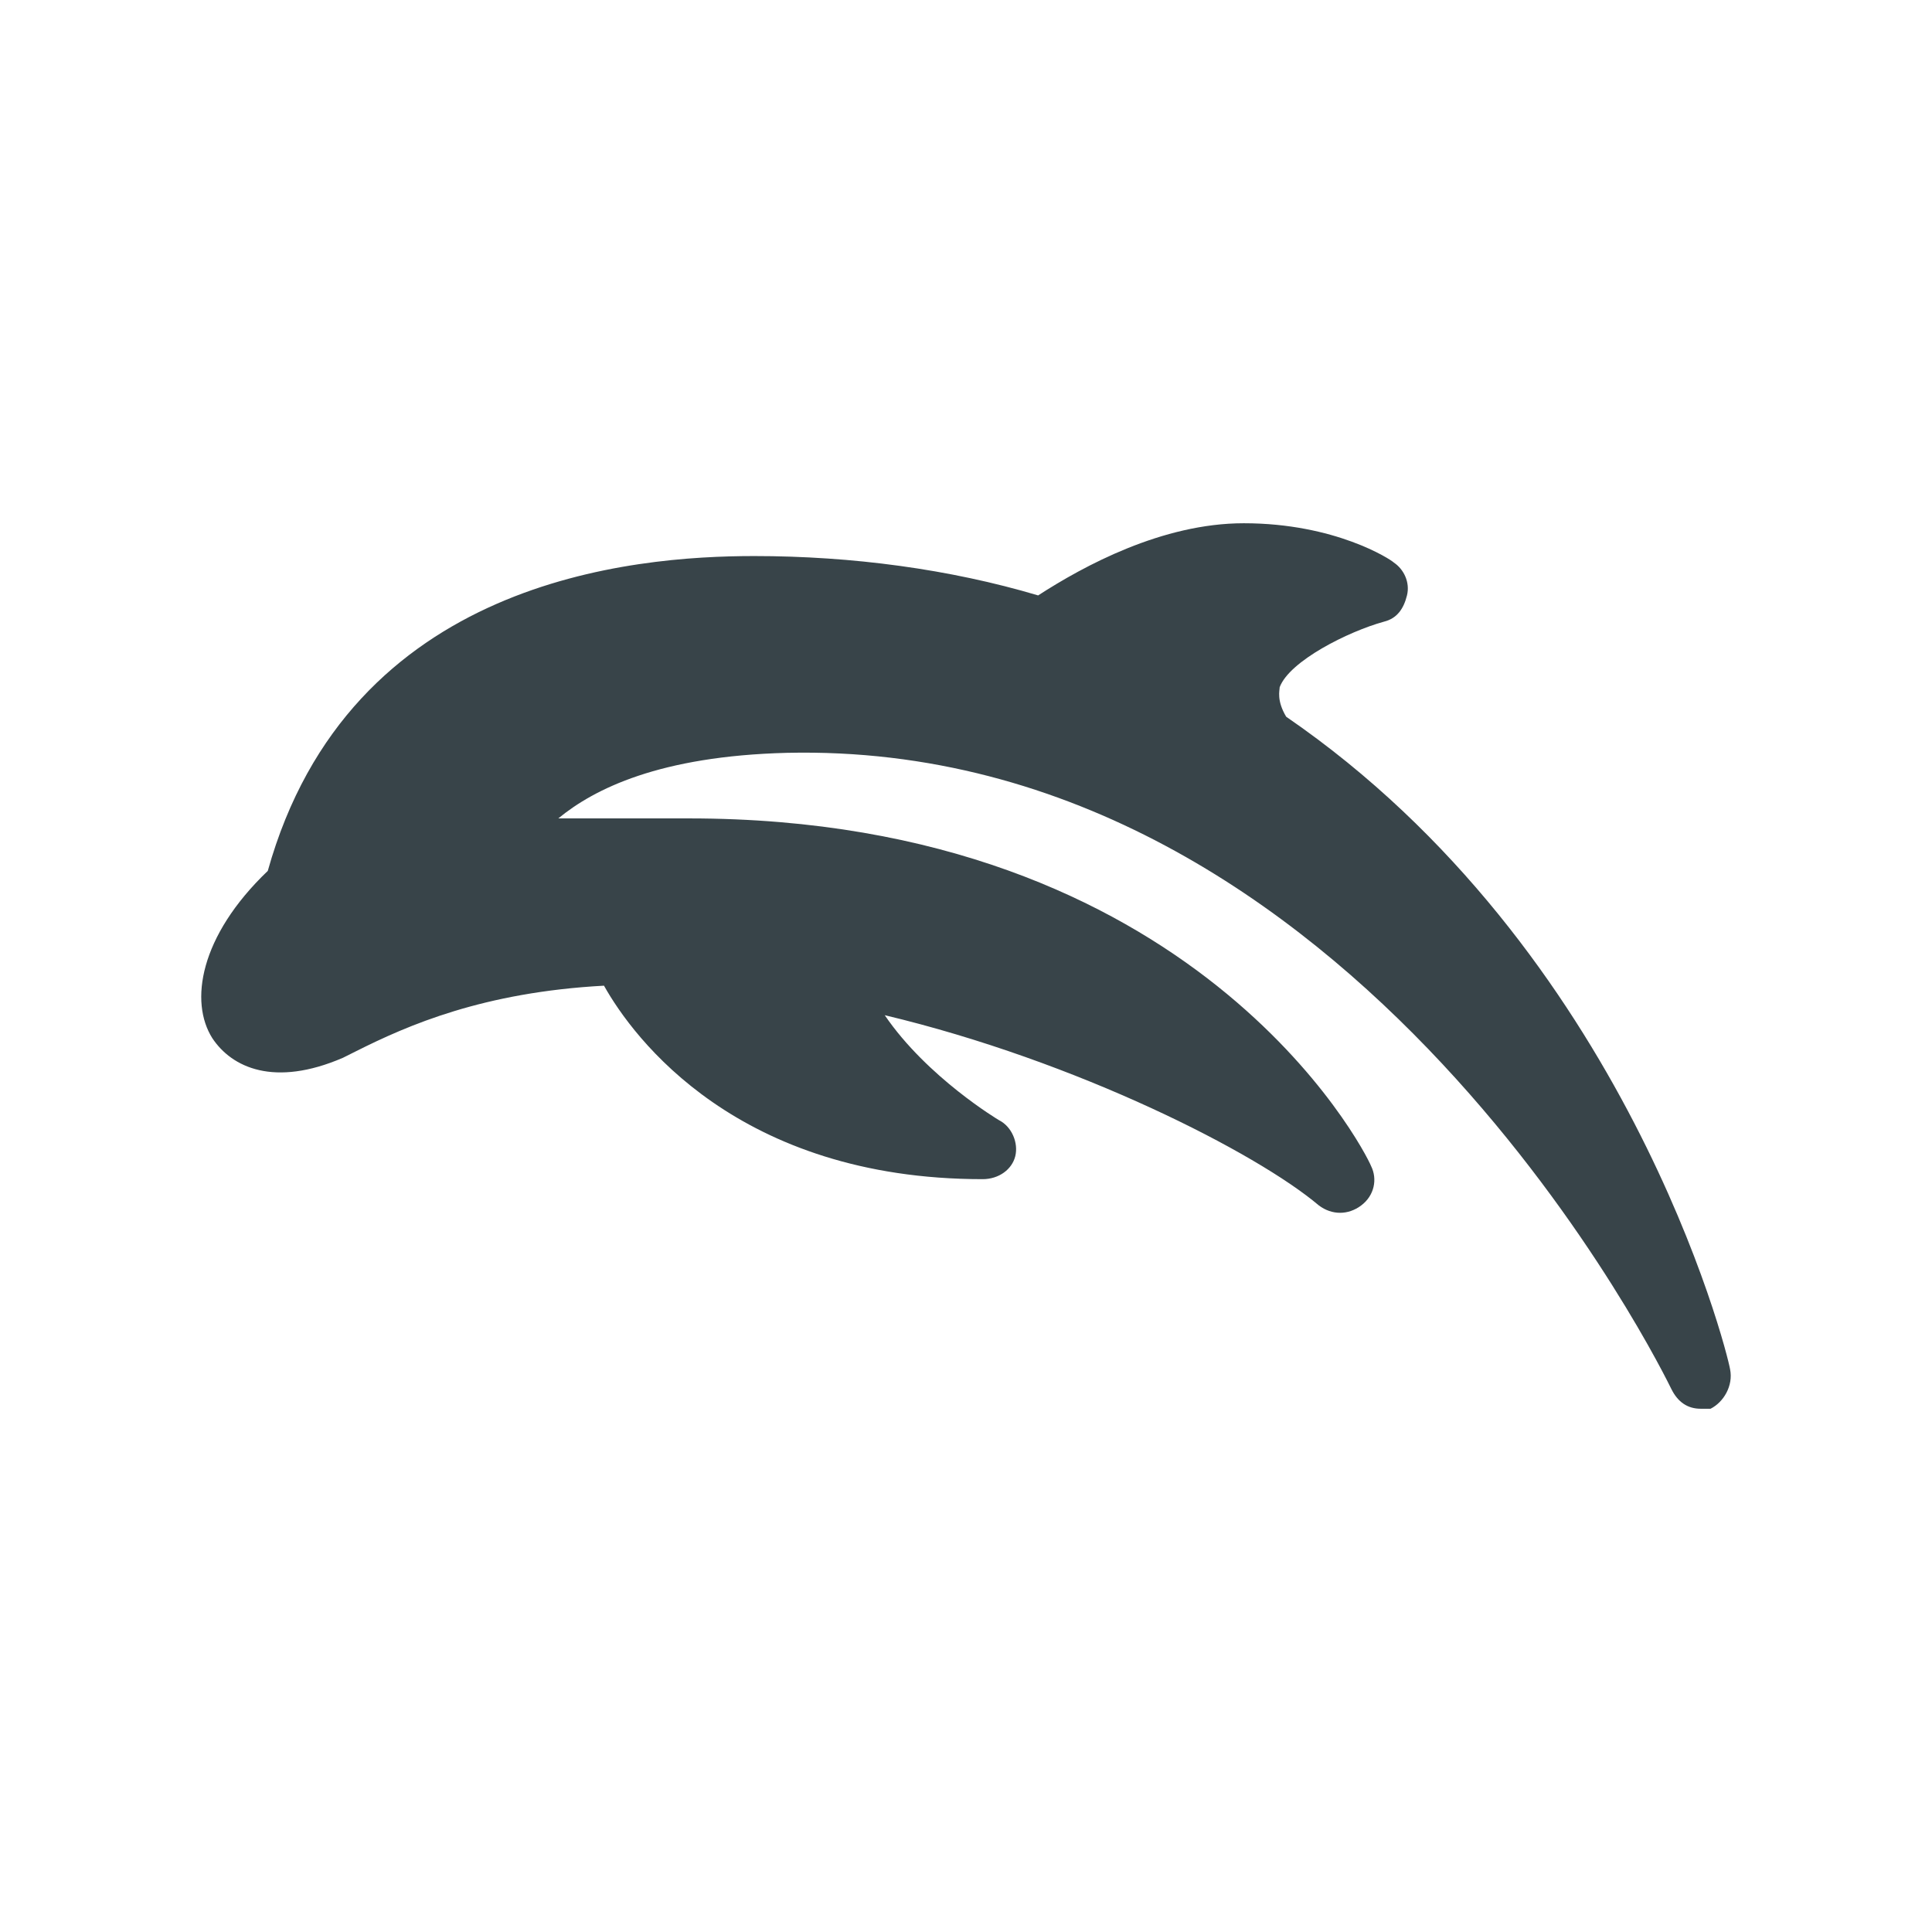
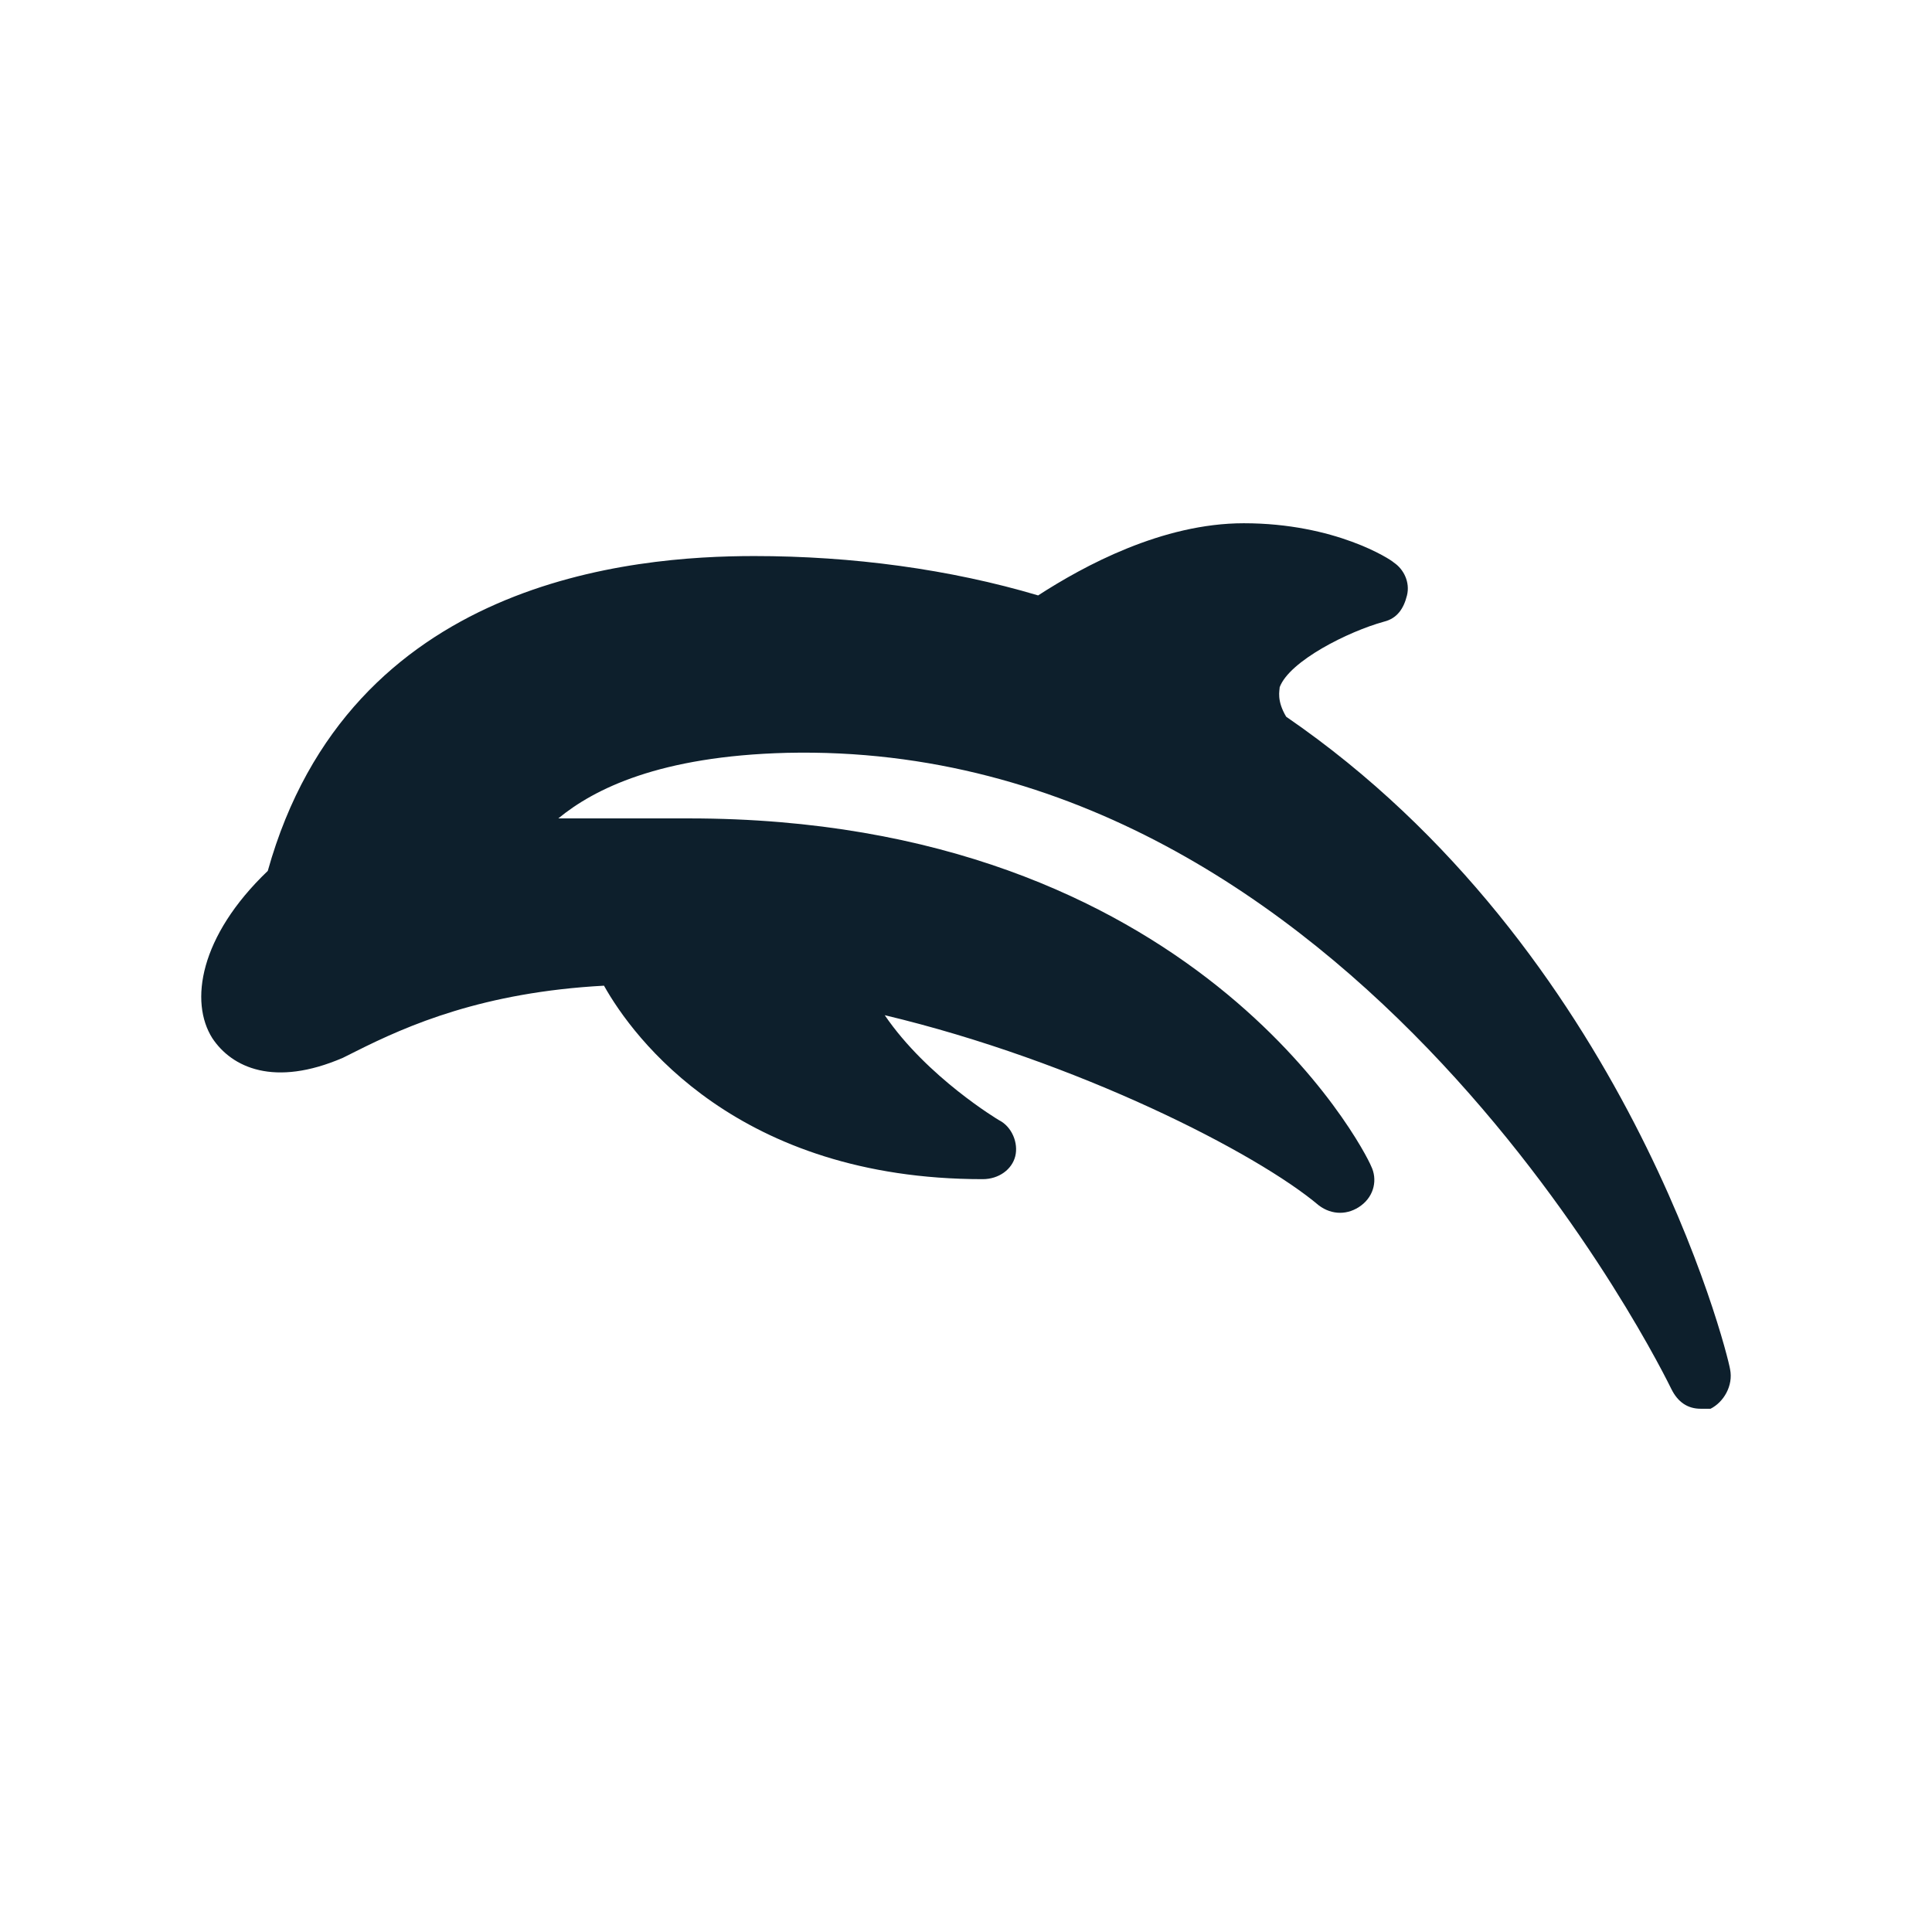
<svg xmlns="http://www.w3.org/2000/svg" viewBox="0 0 48 48" width="48px" height="48px">
  <path fill="none" d="M0 0H48V48H0z" />
-   <path fill="#384449" fill-rule="nonzero" d="M42.254,35c-0.324,0 -0.567,-0.163 -0.729,-0.489c-0.082,-0.163 -7.786,-16.133 -21.977,-15.807c-3.163,0.081 -4.785,0.896 -5.677,1.629l3.244,0c12.57,0 16.787,8.23 16.949,8.637c0.162,0.326 0.081,0.734 -0.244,0.978c-0.324,0.245 -0.729,0.245 -1.054,0c-1.541,-1.304 -6.001,-3.585 -10.785,-4.726c1.054,1.548 2.838,2.608 2.838,2.608c0.324,0.163 0.486,0.57 0.405,0.896c-0.081,0.326 -0.405,0.57 -0.811,0.57c-6.082,0 -8.677,-3.503 -9.407,-4.807c-3,0.163 -4.865,0.978 -6.163,1.63l-0.324,0.162c-1.703,0.734 -2.758,0.245 -3.244,-0.488c-0.568,-0.897 -0.325,-2.526 1.378,-4.156c2.028,-7.252 9.083,-7.822 12.084,-7.822c2.433,0 4.865,0.326 7.055,0.978c1.135,-0.734 3.082,-1.793 5.109,-1.793c2.271,0 3.649,0.896 3.73,0.978c0.244,0.163 0.406,0.489 0.325,0.815c-0.081,0.326 -0.243,0.57 -0.568,0.651c-0.892,0.245 -2.352,0.978 -2.595,1.63c0,0.082 -0.081,0.326 0.162,0.733c8.434,5.786 10.948,15.726 11.029,16.215c0.081,0.408 -0.162,0.815 -0.486,0.978c-0.081,0 -0.162,0 -0.244,0Z" />
+   <path fill="rgb(13, 31, 44)" fill-rule="nonzero" d="M42.254,35c-0.324,0 -0.567,-0.163 -0.729,-0.489c-0.082,-0.163 -7.786,-16.133 -21.977,-15.807c-3.163,0.081 -4.785,0.896 -5.677,1.629l3.244,0c12.57,0 16.787,8.23 16.949,8.637c0.162,0.326 0.081,0.734 -0.244,0.978c-0.324,0.245 -0.729,0.245 -1.054,0c-1.541,-1.304 -6.001,-3.585 -10.785,-4.726c1.054,1.548 2.838,2.608 2.838,2.608c0.324,0.163 0.486,0.57 0.405,0.896c-0.081,0.326 -0.405,0.57 -0.811,0.57c-6.082,0 -8.677,-3.503 -9.407,-4.807c-3,0.163 -4.865,0.978 -6.163,1.63l-0.324,0.162c-1.703,0.734 -2.758,0.245 -3.244,-0.488c-0.568,-0.897 -0.325,-2.526 1.378,-4.156c2.028,-7.252 9.083,-7.822 12.084,-7.822c2.433,0 4.865,0.326 7.055,0.978c1.135,-0.734 3.082,-1.793 5.109,-1.793c2.271,0 3.649,0.896 3.73,0.978c0.244,0.163 0.406,0.489 0.325,0.815c-0.081,0.326 -0.243,0.57 -0.568,0.651c-0.892,0.245 -2.352,0.978 -2.595,1.63c0,0.082 -0.081,0.326 0.162,0.733c8.434,5.786 10.948,15.726 11.029,16.215c0.081,0.408 -0.162,0.815 -0.486,0.978c-0.081,0 -0.162,0 -0.244,0Z" />
</svg>
